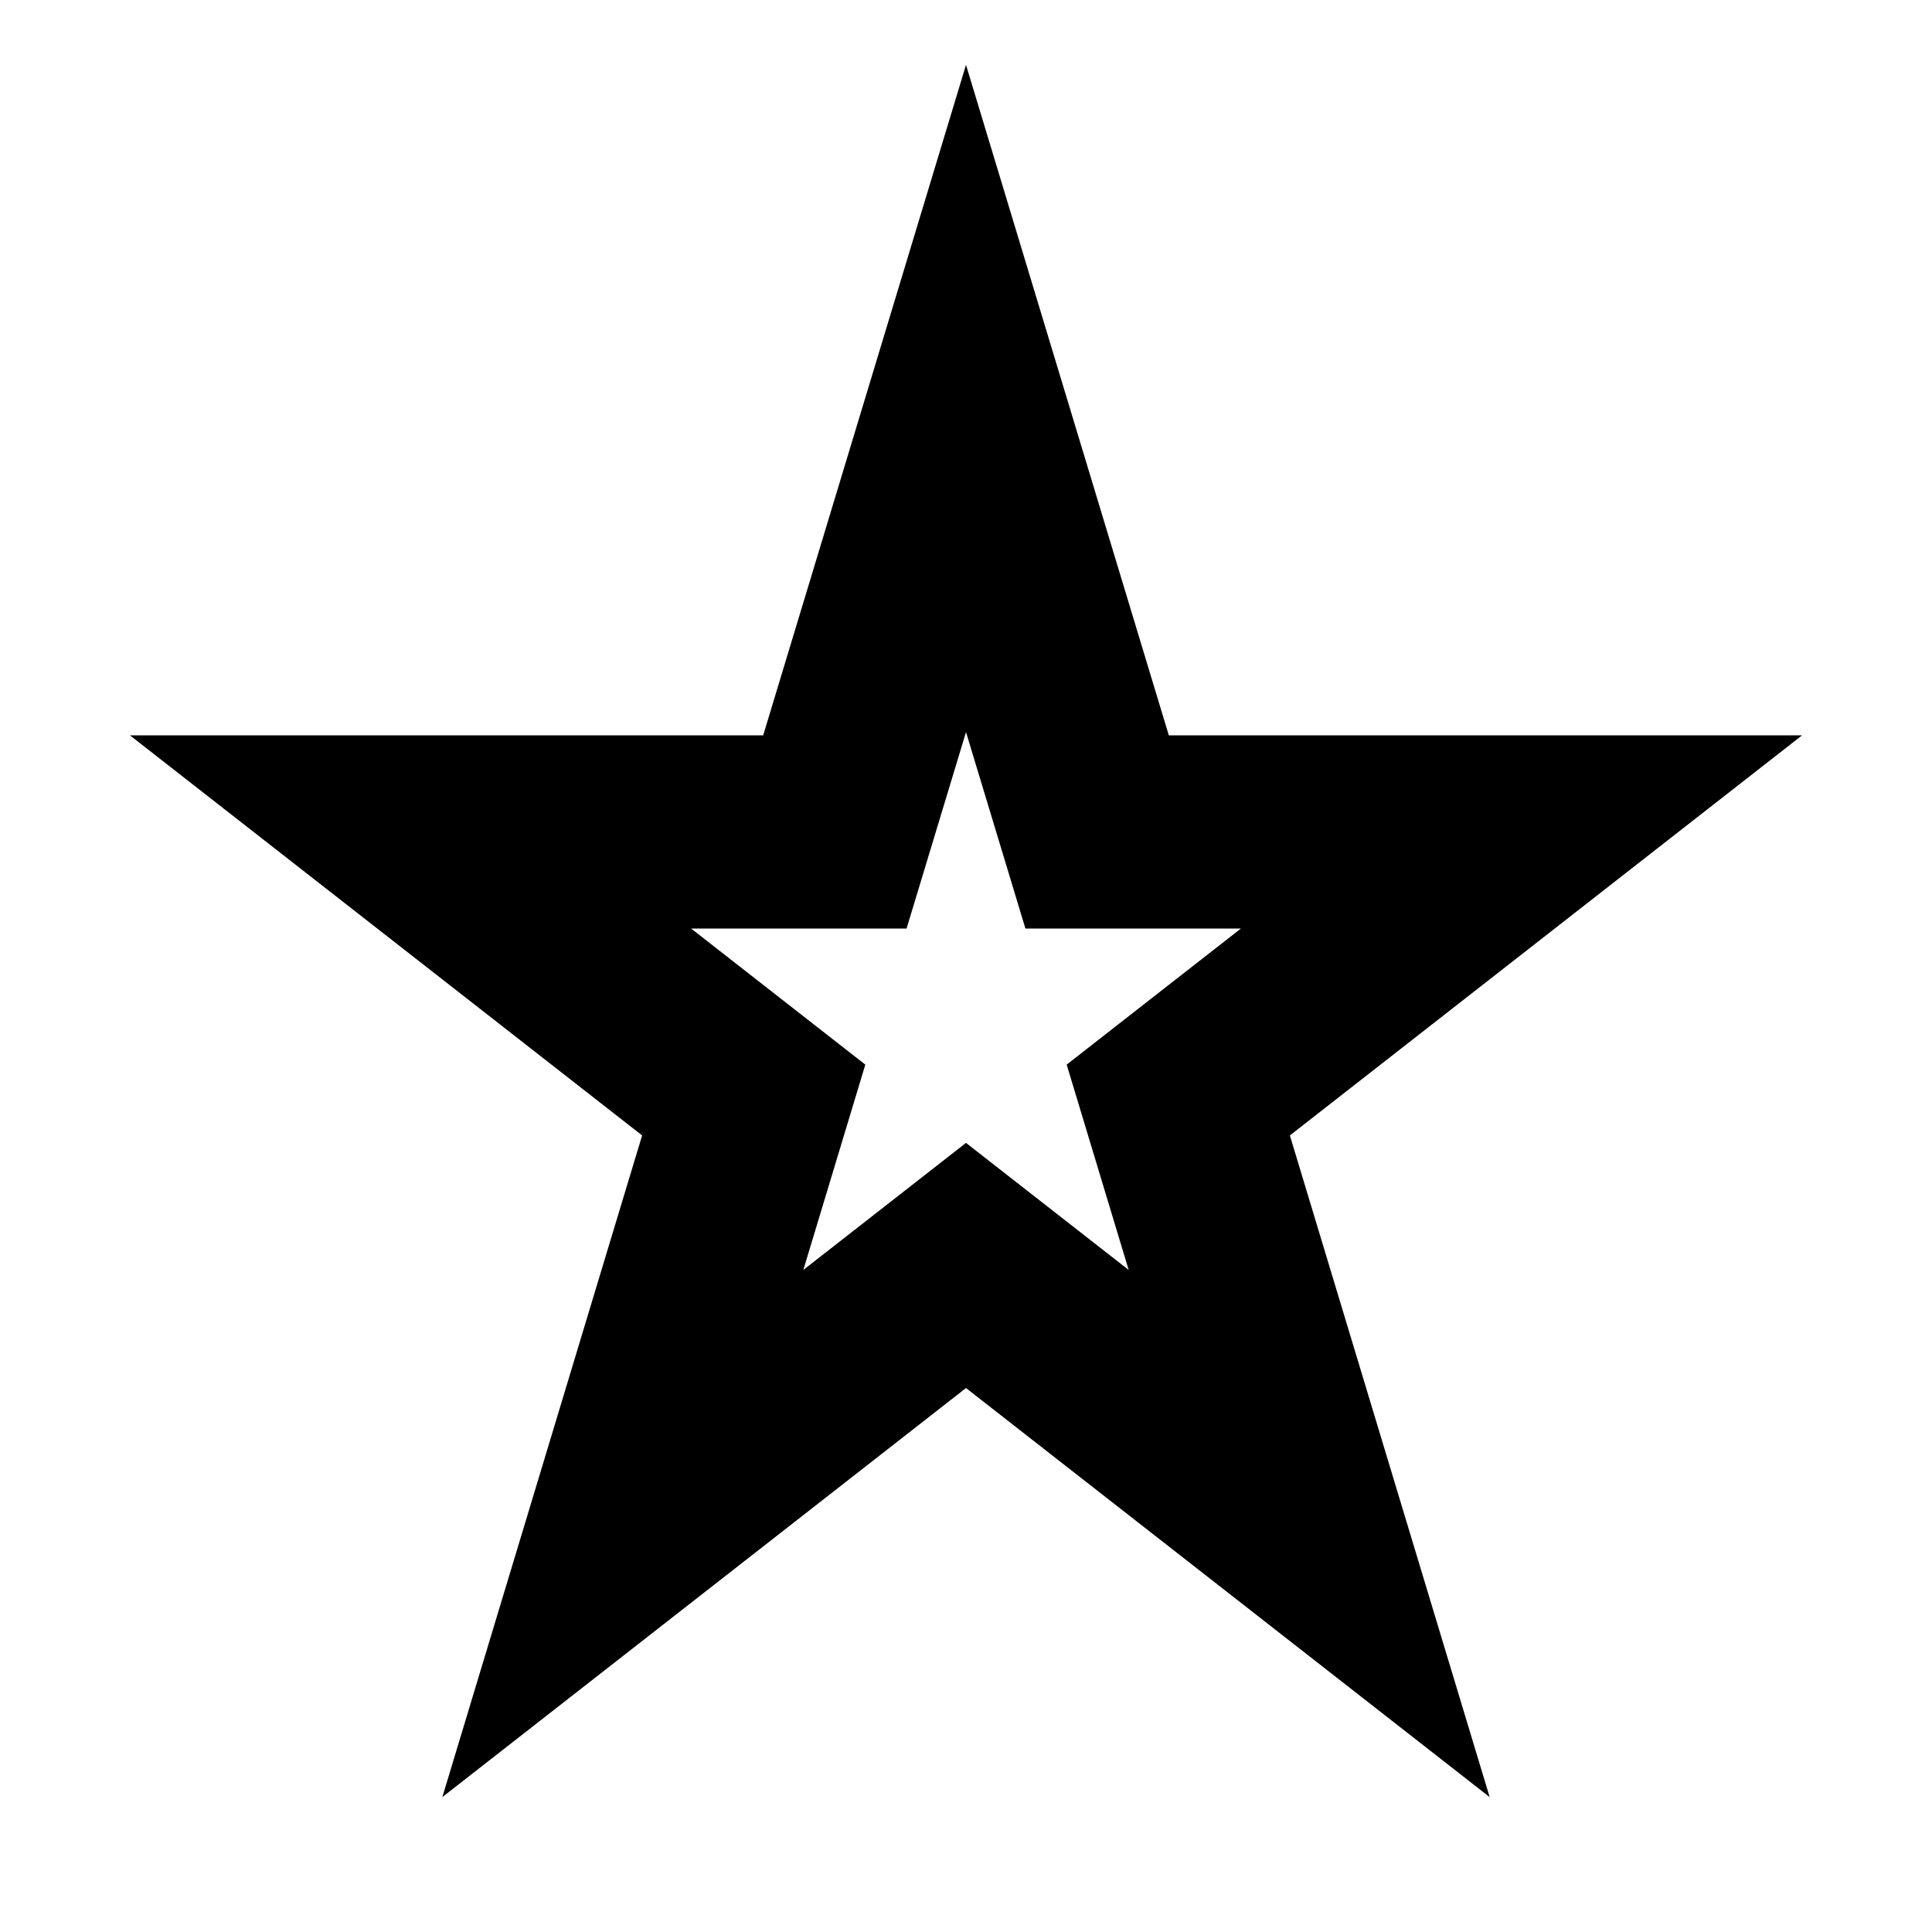
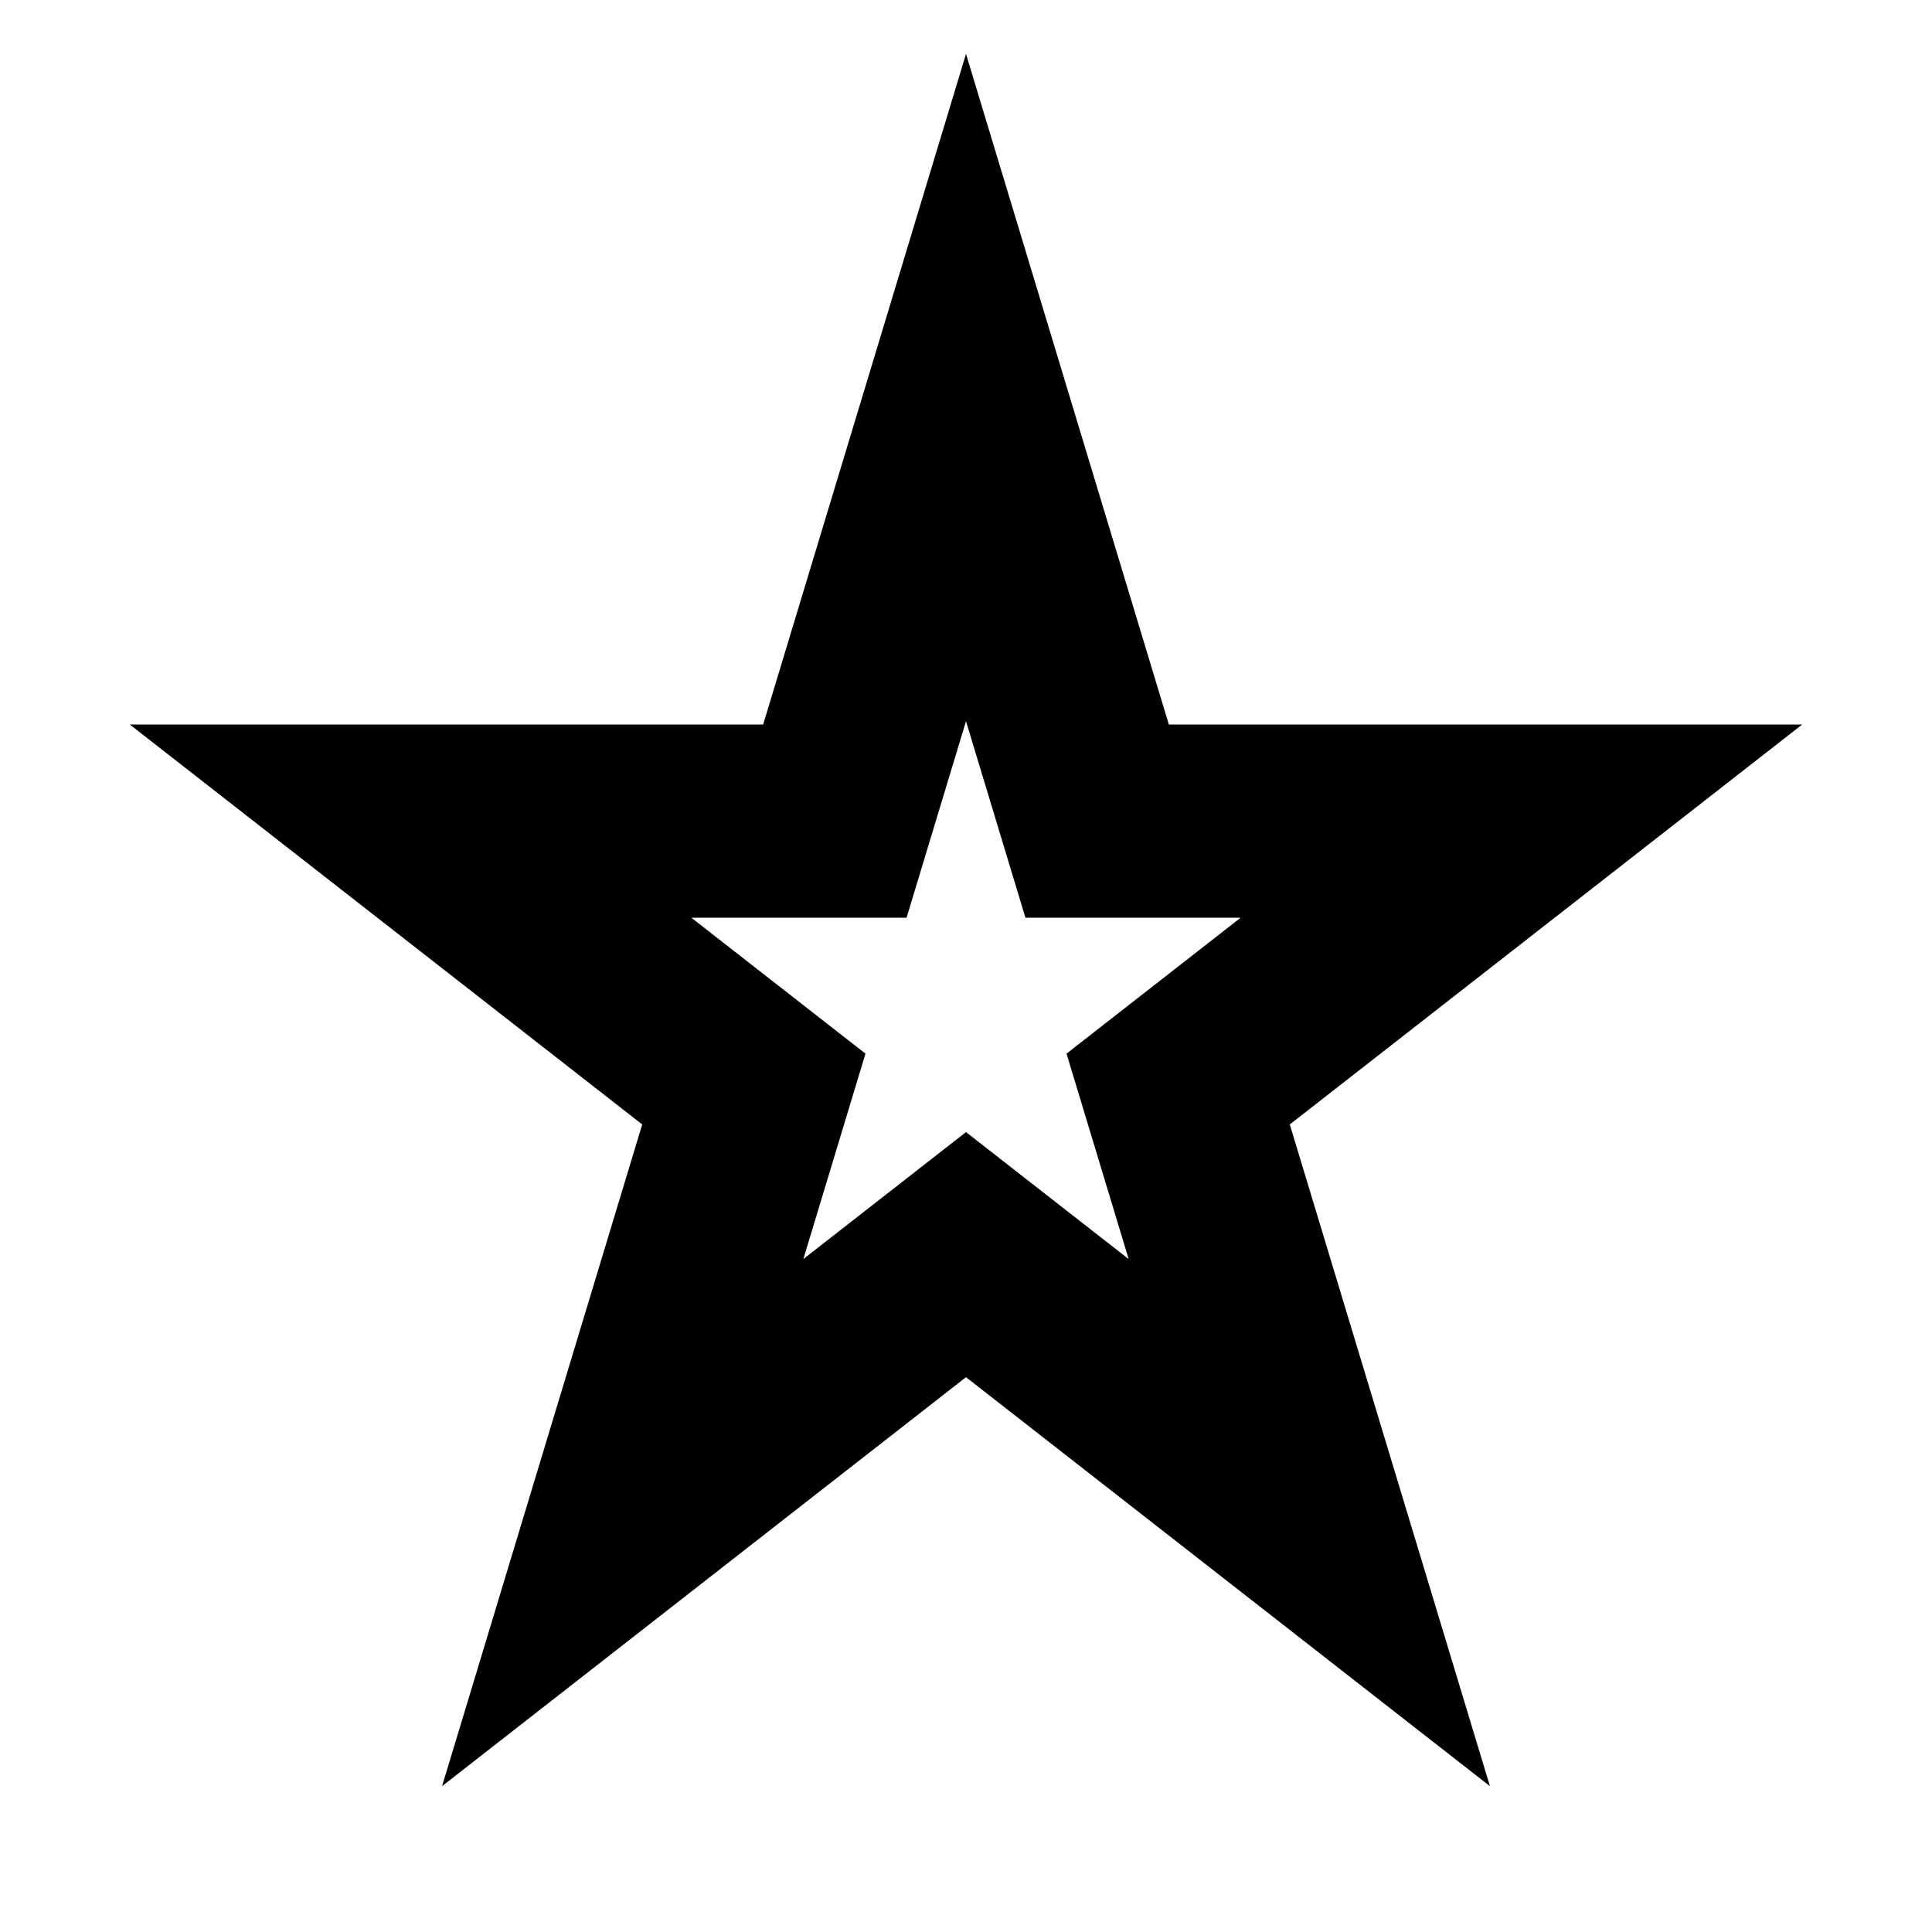
<svg xmlns="http://www.w3.org/2000/svg" id="Layer_3" viewBox="0 0 80 80">
  <defs>
    <style>.cls-1{fill:none;stroke:#000;stroke-miterlimit:10;stroke-width:8px;}</style>
  </defs>
-   <polygon class="cls-1" points="40 16.5 45.43 34.45 63 34.45 48.79 45.55 54.21 63.5 40 52.4 25.79 63.5 31.21 45.55 17 34.45 34.57 34.45 40 16.5" />
+   <polygon class="cls-1" points="40 16.048 45.43 34 63 34 48.785 45.095 54.215 63.048 40 51.952 25.785 63.048 31.215 45.095 17 34 34.57 34 40 16.048" />
</svg>
